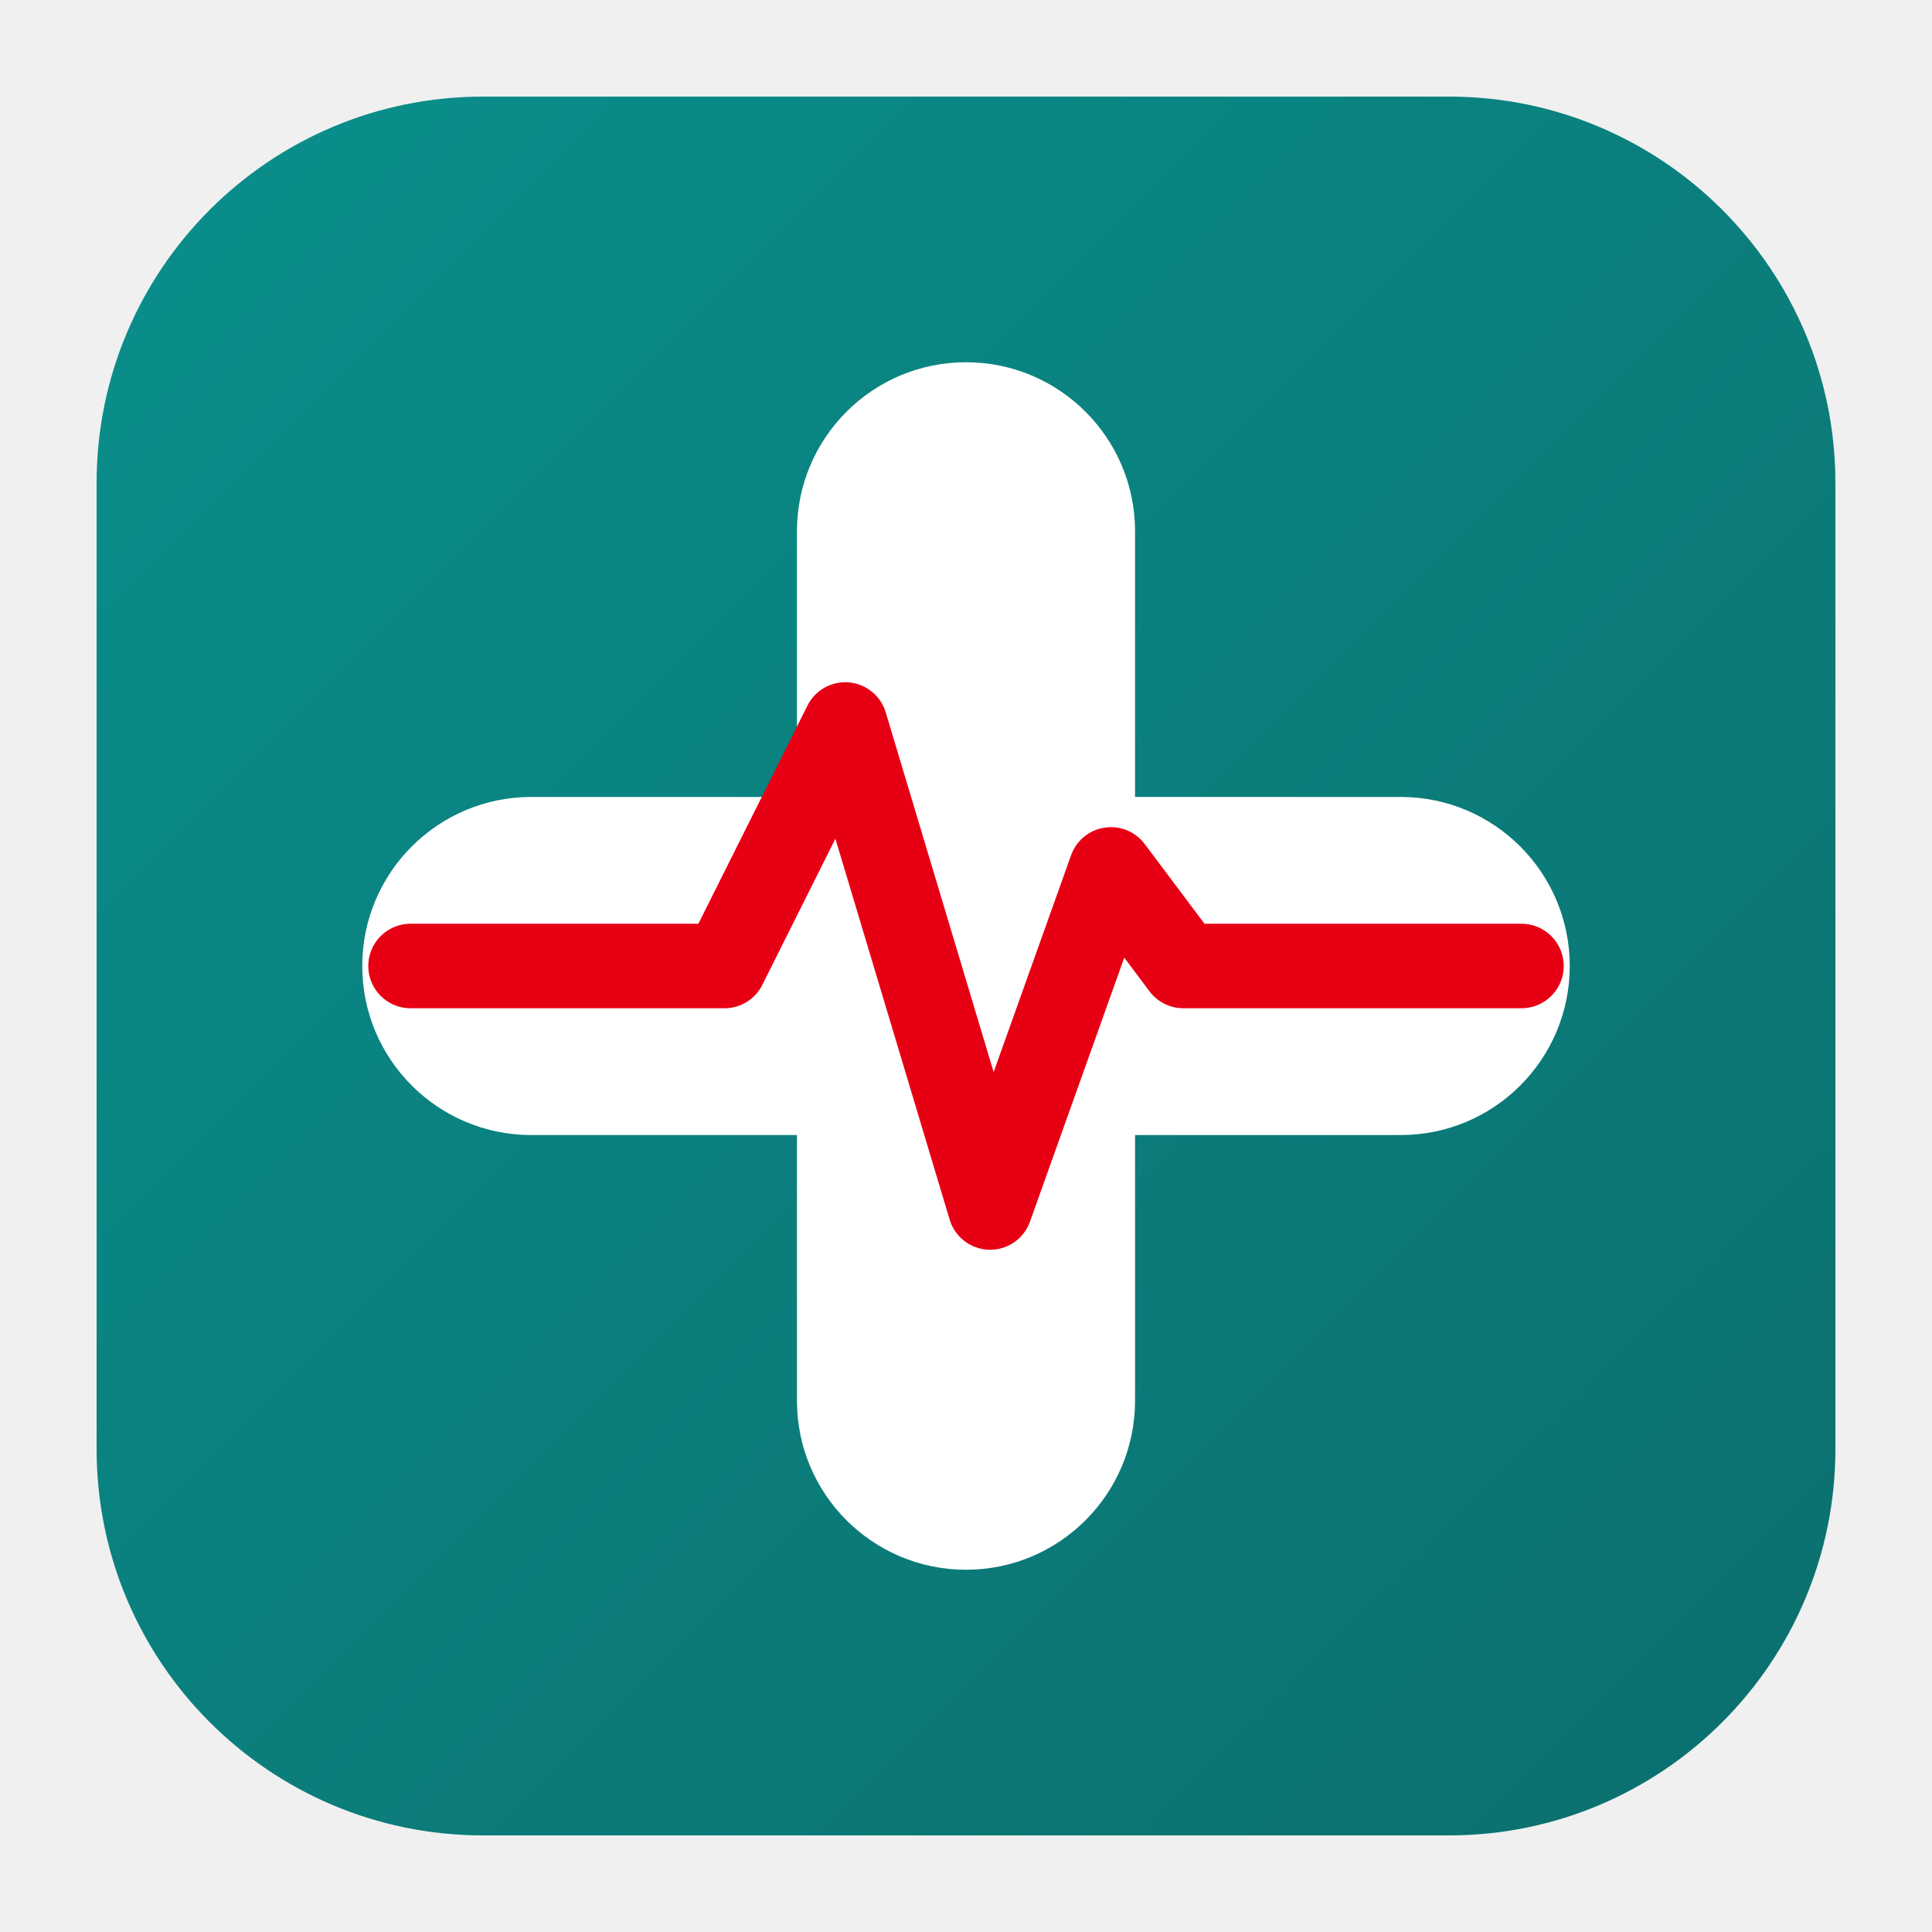
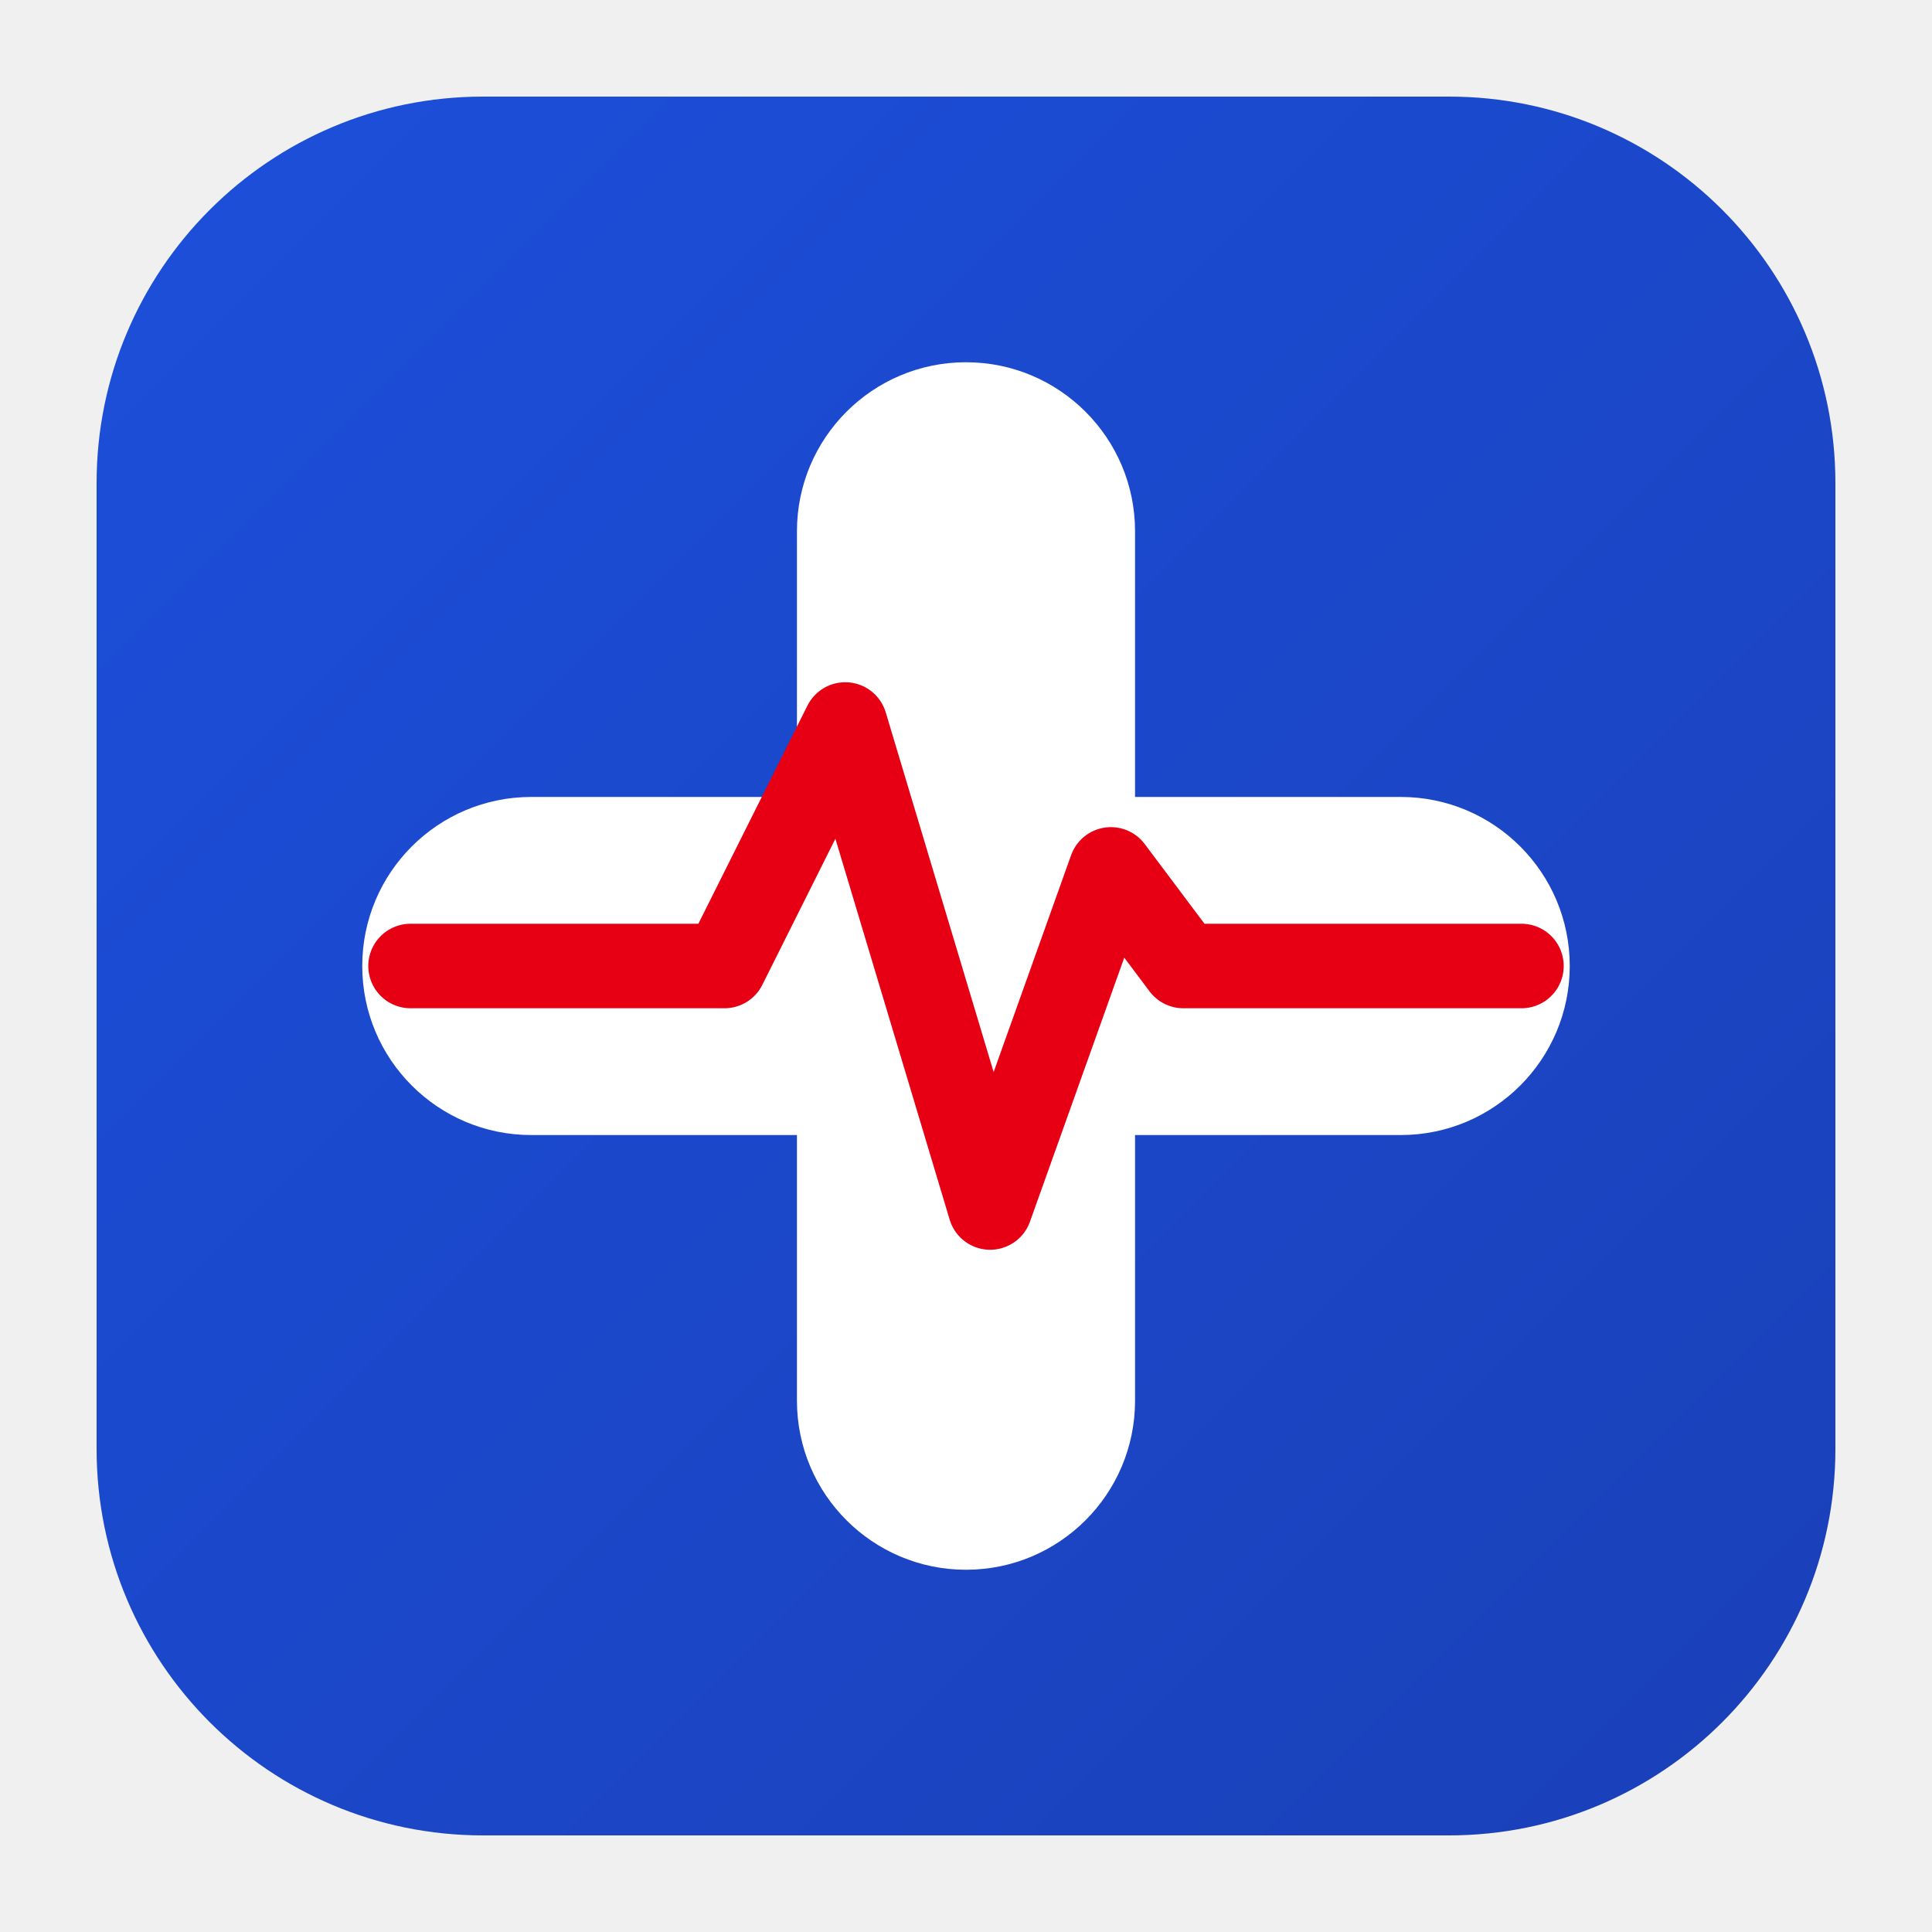
- <svg xmlns="http://www.w3.org/2000/svg" viewBox="0 0 160 160" width="160" height="160" role="img" aria-label="Tabibi">
+ <svg xmlns="http://www.w3.org/2000/svg" viewBox="0 0 160 160" width="160" height="160" role="img" aria-label="Seha">
  <defs>
    <linearGradient id="tealGrad" x1="0" y1="0" x2="1" y2="1">
-       <stop offset="0%" stop-color="#0a8f8c" />
-       <stop offset="100%" stop-color="#0b6f6e" />
+       <stop offset="0%" stop-color="#1c4fdb" />
+       <stop offset="100%" stop-color="#1a40b8" />
    </linearGradient>
  </defs>
  <rect x="8" y="8" width="144" height="144" rx="32" fill="url(#tealGrad)" />
  <g fill="#ffffff">
    <rect x="66" y="30" width="28" height="100" rx="14" />
    <rect x="30" y="66" width="100" height="28" rx="14" />
  </g>
  <polyline points="34,80 60,80 70,60 82,100 92,72 98,80 126,80" fill="none" stroke="#e70013" stroke-width="7" stroke-linecap="round" stroke-linejoin="round" />
</svg>
